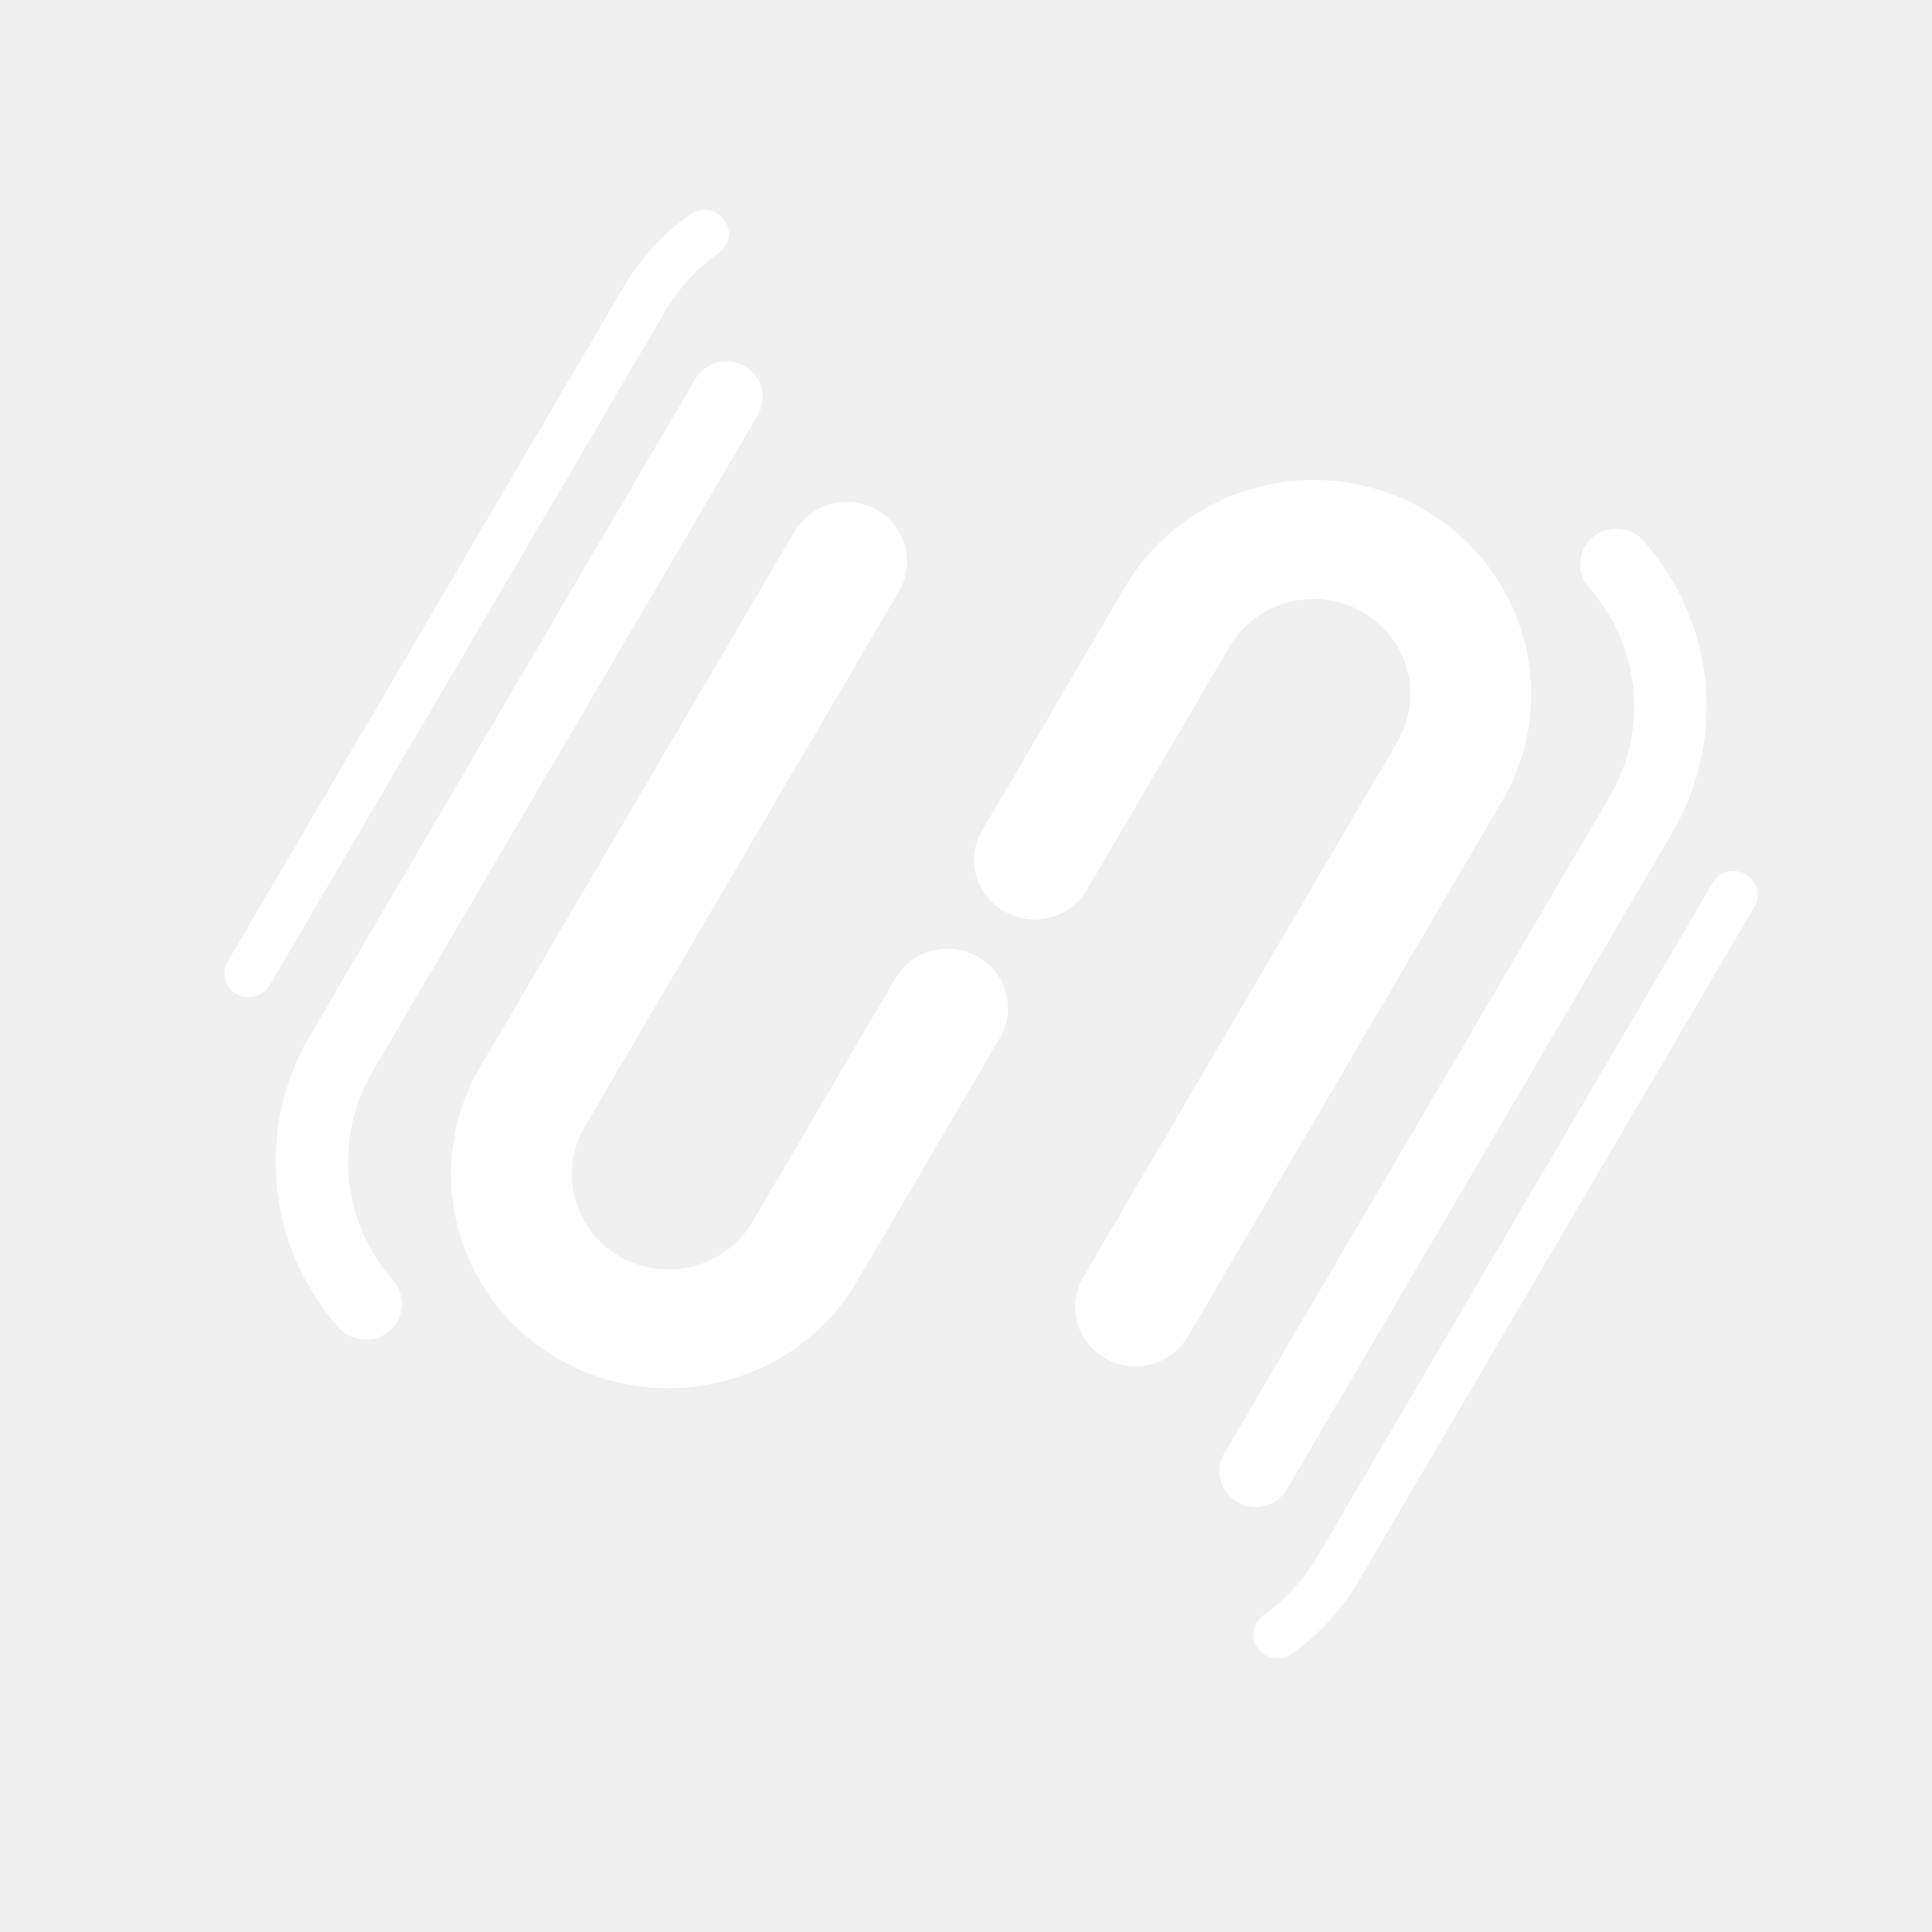
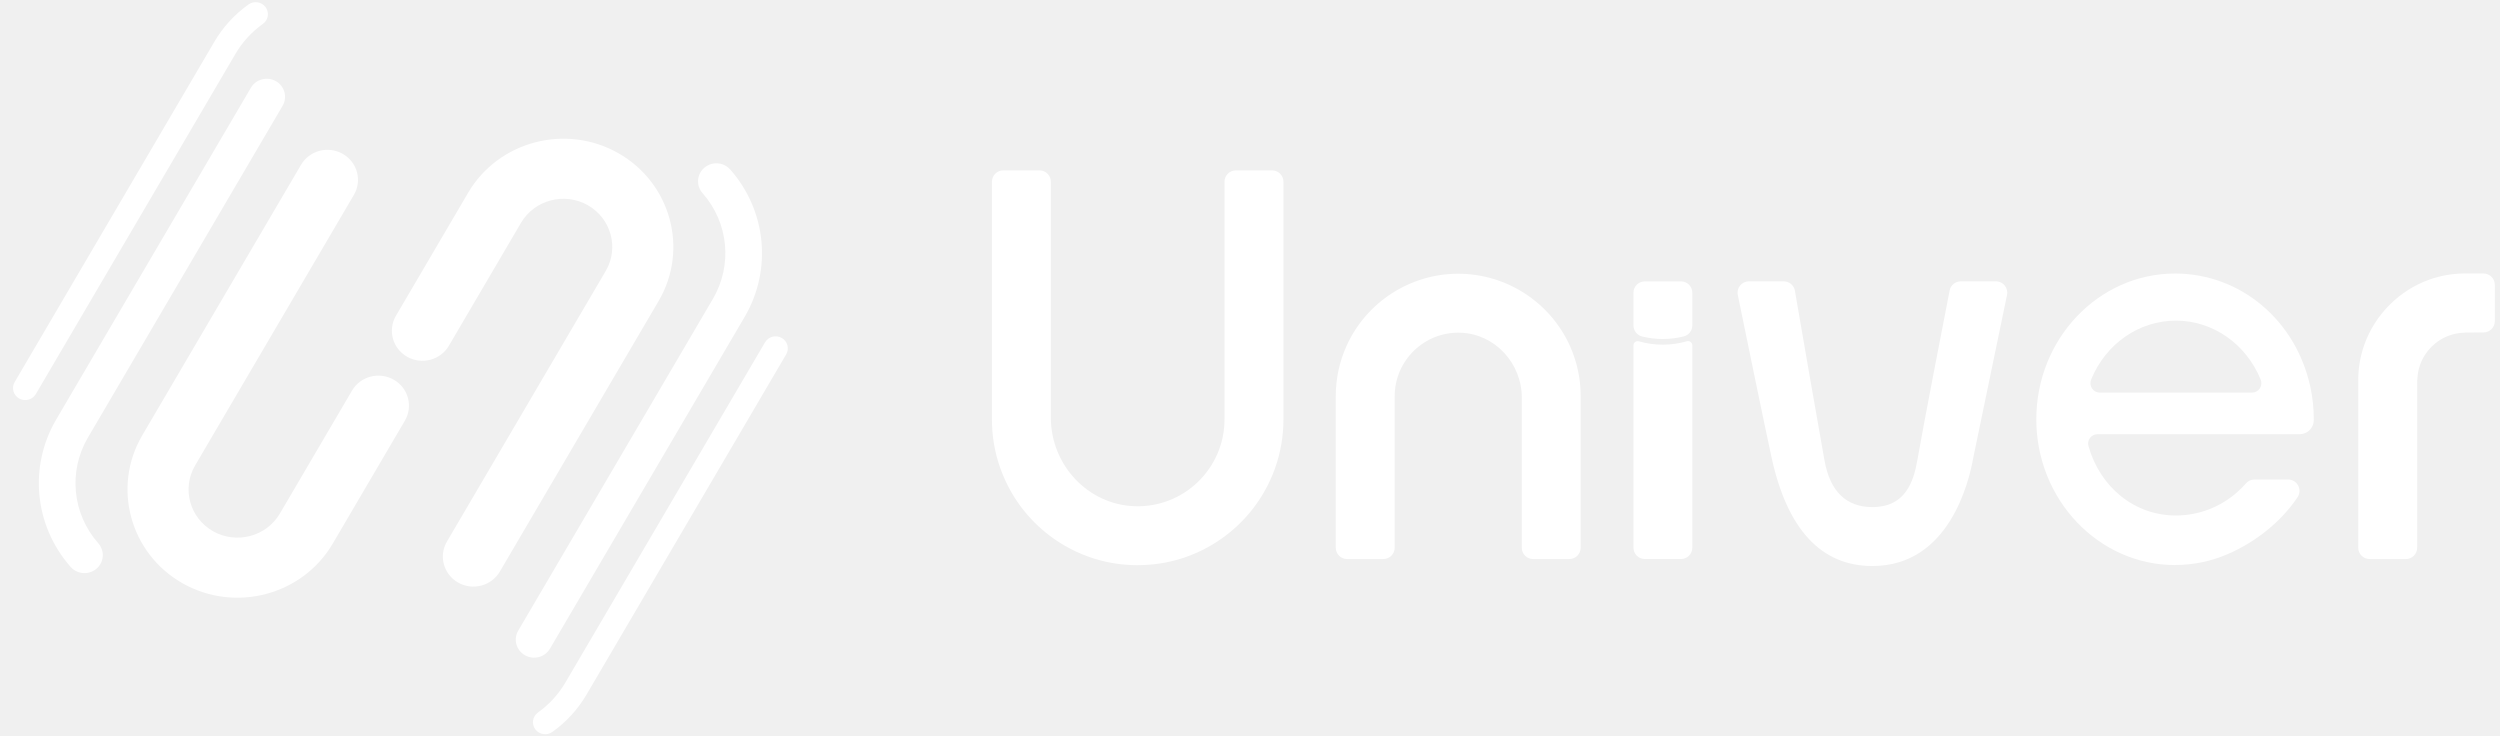
- <svg xmlns="http://www.w3.org/2000/svg" width="17" height="17" viewBox="0 0 17 17" fill="none">
-   <path d="M0.721 2.22C0.721 1.115 1.616 0.22 2.721 0.22H14.721C15.825 0.22 16.721 1.115 16.721 2.22V14.22C16.721 15.324 15.825 16.22 14.721 16.22H2.721C1.616 16.22 0.721 15.324 0.721 14.22V2.22Z" fill="transparent" />
-   <path d="M3.059 11.746C3.03 11.729 3.002 11.707 2.978 11.68C2.346 10.965 2.245 9.933 2.726 9.114L6.117 3.337C6.205 3.187 6.4 3.135 6.552 3.222C6.705 3.309 6.757 3.5 6.669 3.651L3.279 9.428C2.934 10.016 3.007 10.755 3.46 11.268C3.575 11.399 3.561 11.598 3.428 11.711C3.323 11.802 3.174 11.811 3.059 11.746ZM2.372 8.671L5.848 2.748C5.969 2.54 6.13 2.364 6.325 2.225C6.42 2.157 6.442 2.026 6.372 1.933C6.303 1.839 6.17 1.819 6.075 1.886C5.831 2.06 5.631 2.28 5.479 2.538L2.003 8.461C1.944 8.561 1.979 8.689 2.081 8.747C2.182 8.804 2.312 8.77 2.372 8.67V8.671ZM7.542 11.274L8.798 9.134C8.945 8.884 8.858 8.563 8.604 8.419C8.349 8.274 8.024 8.36 7.877 8.611L6.621 10.751C6.386 11.151 5.864 11.289 5.457 11.058C5.051 10.827 4.911 10.313 5.146 9.913L7.911 5.202C8.057 4.952 7.97 4.632 7.716 4.487C7.462 4.343 7.136 4.429 6.99 4.679L4.224 9.39C3.696 10.29 4.011 11.444 4.926 11.964C5.84 12.483 7.014 12.174 7.542 11.274ZM14.013 4.728C13.88 4.842 13.866 5.04 13.982 5.171C14.435 5.684 14.508 6.424 14.162 7.012L10.772 12.789C10.684 12.939 10.736 13.131 10.889 13.218C11.042 13.305 11.237 13.253 11.325 13.103L14.715 7.326C15.196 6.506 15.095 5.475 14.463 4.76C14.44 4.733 14.412 4.711 14.382 4.693C14.267 4.628 14.119 4.638 14.013 4.728ZM15.07 7.769L11.594 13.692C11.472 13.899 11.311 14.075 11.116 14.215C11.021 14.283 11 14.413 11.069 14.507C11.138 14.601 11.271 14.621 11.366 14.553C11.61 14.379 11.811 14.16 11.962 13.901L15.438 7.978C15.497 7.878 15.462 7.75 15.361 7.693C15.259 7.635 15.129 7.669 15.07 7.769V7.769ZM9.899 5.165L8.643 7.306C8.496 7.556 8.583 7.876 8.838 8.02C9.092 8.165 9.417 8.079 9.564 7.829L10.82 5.689C11.055 5.289 11.577 5.151 11.984 5.382C12.391 5.613 12.531 6.126 12.296 6.527L9.531 11.238C9.384 11.488 9.471 11.808 9.725 11.952C9.98 12.097 10.305 12.011 10.452 11.761L13.217 7.05C13.745 6.15 13.431 4.995 12.516 4.476C11.601 3.956 10.427 4.266 9.899 5.165Z" fill="url(#paint0_linear_167_3)" />
+ <svg xmlns="http://www.w3.org/2000/svg" width="136" height="40" viewBox="0 0 136 40" fill="none">
+   <path d="M4.097 31.048C4.004 30.995 3.917 30.927 3.843 30.841C1.869 28.606 1.553 25.384 3.056 22.823L13.648 4.775C13.923 4.306 14.532 4.145 15.009 4.416C15.486 4.687 15.649 5.286 15.374 5.756L4.783 23.804C3.705 25.641 3.932 27.952 5.348 29.555C5.709 29.964 5.665 30.584 5.249 30.939C4.92 31.221 4.455 31.251 4.097 31.048ZM1.948 21.439L12.807 2.934C13.187 2.287 13.689 1.737 14.3 1.301C14.597 1.089 14.663 0.681 14.447 0.388C14.231 0.096 13.815 0.032 13.519 0.243C12.757 0.787 12.129 1.473 11.656 2.28L0.797 20.785C0.614 21.098 0.723 21.498 1.04 21.677C1.357 21.857 1.764 21.751 1.948 21.438V21.439ZM18.101 29.573L22.025 22.886C22.484 22.105 22.212 21.104 21.417 20.654C20.622 20.202 19.606 20.47 19.148 21.252L15.224 27.939C14.49 29.189 12.859 29.619 11.589 28.898C10.317 28.176 9.88 26.571 10.614 25.321L19.252 10.602C19.711 9.821 19.439 8.82 18.644 8.369C17.849 7.918 16.833 8.186 16.375 8.967L7.737 23.686C6.087 26.498 7.069 30.105 9.927 31.728C12.785 33.351 16.452 32.384 18.101 29.573ZM38.317 9.123C37.901 9.478 37.857 10.097 38.218 10.506C39.634 12.109 39.861 14.42 38.783 16.257L28.192 34.306C27.916 34.774 28.079 35.374 28.557 35.645C29.033 35.916 29.643 35.756 29.918 35.287L40.51 17.238C42.012 14.677 41.697 11.455 39.723 9.22C39.649 9.136 39.562 9.068 39.469 9.014C39.11 8.81 38.646 8.842 38.317 9.123ZM41.618 18.622L30.759 37.127C30.379 37.774 29.876 38.324 29.266 38.76C28.969 38.973 28.903 39.381 29.119 39.673C29.335 39.965 29.75 40.029 30.047 39.818C30.809 39.274 31.436 38.588 31.91 37.781L42.769 19.276C42.952 18.964 42.843 18.564 42.526 18.384C42.208 18.203 41.802 18.311 41.618 18.623V18.622ZM25.465 10.488L21.541 17.175C21.082 17.957 21.354 18.957 22.149 19.408C22.944 19.86 23.96 19.591 24.418 18.81L28.342 12.123C29.076 10.873 30.707 10.442 31.977 11.164C33.248 11.886 33.686 13.491 32.952 14.741L24.314 29.46C23.855 30.241 24.127 31.241 24.922 31.692C25.716 32.144 26.733 31.875 27.191 31.094L35.829 16.375C37.479 13.564 36.497 9.957 33.639 8.333C30.781 6.71 27.114 7.677 25.465 10.488Z" fill="url(#paint0_linear_181_628)" />
+   <path d="M118.323 30.739C114.161 30.739 110.775 27.181 110.775 22.809C110.775 18.437 114.161 14.88 118.323 14.88C121.864 14.88 124.889 17.409 125.679 21.029C125.806 21.605 125.87 22.203 125.87 22.808C125.87 22.827 125.87 22.844 125.87 22.863C125.867 23.284 125.52 23.621 125.098 23.621H114.105C113.945 23.621 113.794 23.695 113.698 23.82C113.601 23.946 113.57 24.109 113.612 24.262C114.237 26.488 116.102 28.043 118.368 28.043C119.605 28.043 120.8 27.585 121.729 26.751C121.889 26.61 122.042 26.455 122.184 26.291C122.299 26.159 122.469 26.086 122.643 26.086H124.473C124.966 26.086 125.261 26.635 124.988 27.046C124.095 28.386 122.702 29.491 121.183 30.145C120.277 30.538 119.315 30.736 118.323 30.736V30.739ZM118.368 17.442C116.364 17.442 114.554 18.7 113.758 20.646C113.694 20.805 113.709 20.985 113.803 21.128C113.896 21.271 114.053 21.357 114.221 21.357H122.517C122.685 21.357 122.842 21.271 122.935 21.128C123.027 20.985 123.045 20.803 122.98 20.646C122.183 18.7 120.373 17.442 118.368 17.442Z" fill="#ffffff" />
+   <path d="M82.787 29.794V21.64C82.787 19.767 81.333 18.171 79.462 18.1C77.495 18.026 75.871 19.604 75.871 21.555V29.795C75.871 30.136 75.594 30.412 75.254 30.412H73.282C72.941 30.412 72.665 30.136 72.665 29.795V21.555C72.665 20.601 72.863 19.677 73.254 18.811C74.331 16.43 76.715 14.891 79.327 14.891C81.939 14.891 84.324 16.43 85.401 18.811C85.791 19.677 85.989 20.601 85.989 21.555V29.795C85.989 30.136 85.713 30.412 85.372 30.412H83.401C83.06 30.412 82.784 30.136 82.784 29.795L82.787 29.794Z" fill="#ffffff" />
+   <path d="M101.862 30.792C99.068 30.792 97.221 28.797 96.368 24.864C95.952 22.944 95.007 18.34 94.536 16.045C94.458 15.662 94.75 15.305 95.141 15.305H97.035C97.335 15.305 97.593 15.521 97.643 15.817C98.007 17.933 98.894 23.07 99.255 25.062C99.558 26.737 100.435 27.586 101.861 27.586C103.63 27.586 104.093 26.236 104.299 25.059C104.661 22.993 105.652 17.888 106.06 15.803C106.116 15.513 106.371 15.304 106.666 15.304H108.578C108.969 15.304 109.261 15.663 109.182 16.046L107.353 24.867C107.11 26.269 106.002 30.791 101.861 30.791L101.862 30.792Z" fill="#ffffff" />
+   <path d="M61.882 30.747C61.799 30.747 61.716 30.747 61.634 30.742C60.813 30.717 60.011 30.568 59.245 30.296C58.785 30.133 58.341 29.929 57.926 29.687C56.719 28.991 55.716 27.988 55.022 26.783C54.78 26.363 54.575 25.919 54.413 25.461C54.113 24.616 53.961 23.728 53.961 22.817V9.886C53.961 9.546 54.237 9.269 54.578 9.269H56.55C56.89 9.269 57.166 9.546 57.166 9.886V22.717C57.166 25.287 59.177 27.462 61.747 27.539C64.417 27.618 66.613 25.47 66.613 22.817V9.886C66.613 9.546 66.89 9.269 67.23 9.269H69.202C69.543 9.269 69.819 9.546 69.819 9.886V22.817C69.819 23.721 69.666 24.612 69.367 25.461C69.205 25.919 68.999 26.363 68.758 26.78C68.062 27.985 67.059 28.988 65.855 29.682C65.439 29.926 64.995 30.131 64.533 30.294C63.769 30.566 62.967 30.715 62.15 30.74C62.062 30.744 61.978 30.745 61.891 30.745H61.885L61.882 30.747Z" fill="#ffffff" />
+   <path d="M128.905 30.411C128.564 30.411 128.288 30.134 128.288 29.794V20.696C128.288 20.037 128.396 19.39 128.611 18.775C128.615 18.768 128.616 18.762 128.618 18.756C129.199 17.114 130.525 15.787 132.167 15.207C132.17 15.207 132.173 15.205 132.176 15.203C132.77 14.995 133.391 14.886 134.022 14.878H135.102C135.443 14.878 135.719 15.155 135.719 15.495V17.469C135.719 17.808 135.445 18.084 135.106 18.086L134.118 18.09C134.084 18.09 134.049 18.093 134.016 18.101C133.752 18.111 133.495 18.161 133.249 18.249C132.511 18.508 131.914 19.105 131.654 19.844C131.566 20.092 131.517 20.348 131.506 20.607C131.498 20.641 131.494 20.679 131.494 20.717V29.797C131.494 30.137 131.217 30.414 130.877 30.414H128.905V30.411Z" fill="#ffffff" />
+   <path d="M88.86 18.789V29.794C88.86 30.134 89.136 30.411 89.477 30.411H91.445C91.786 30.411 92.062 30.134 92.062 29.794V18.786C92.062 18.632 91.915 18.522 91.767 18.564C91.351 18.685 90.91 18.75 90.455 18.75C89.999 18.75 89.568 18.685 89.155 18.568C89.007 18.525 88.86 18.635 88.86 18.789Z" fill="#ffffff" />
+   <path d="M88.86 15.922V17.704C88.86 17.988 89.055 18.236 89.331 18.305C89.692 18.393 90.067 18.442 90.455 18.442C90.843 18.442 91.229 18.393 91.593 18.302C91.869 18.233 92.062 17.987 92.062 17.703V15.924C92.062 15.583 91.786 15.307 91.445 15.307H89.477C89.136 15.307 88.86 15.583 88.86 15.922Z" fill="#ffffff" />
  <defs>
-     <linearGradient id="paint0_linear_167_3" x1="3.944" y1="5.159" x2="13.625" y2="11.362" gradientUnits="userSpaceOnUse">
-       <stop stop-color="#fff" />
+     <linearGradient id="paint0_linear_181_628" x1="6.86" y1="10.47" x2="37.104" y2="29.845" gradientUnits="userSpaceOnUse">
+       <stop stop-color="#ffffff" />
+       <stop offset="0.328" stop-color="#ffffff" />
+       <stop offset="0.65" stop-color="#ffffff" />
+       <stop offset="0.88" stop-color="#ffffff" />
+       <stop offset="0.964" stop-color="#ffffff" />
    </linearGradient>
  </defs>
</svg>
